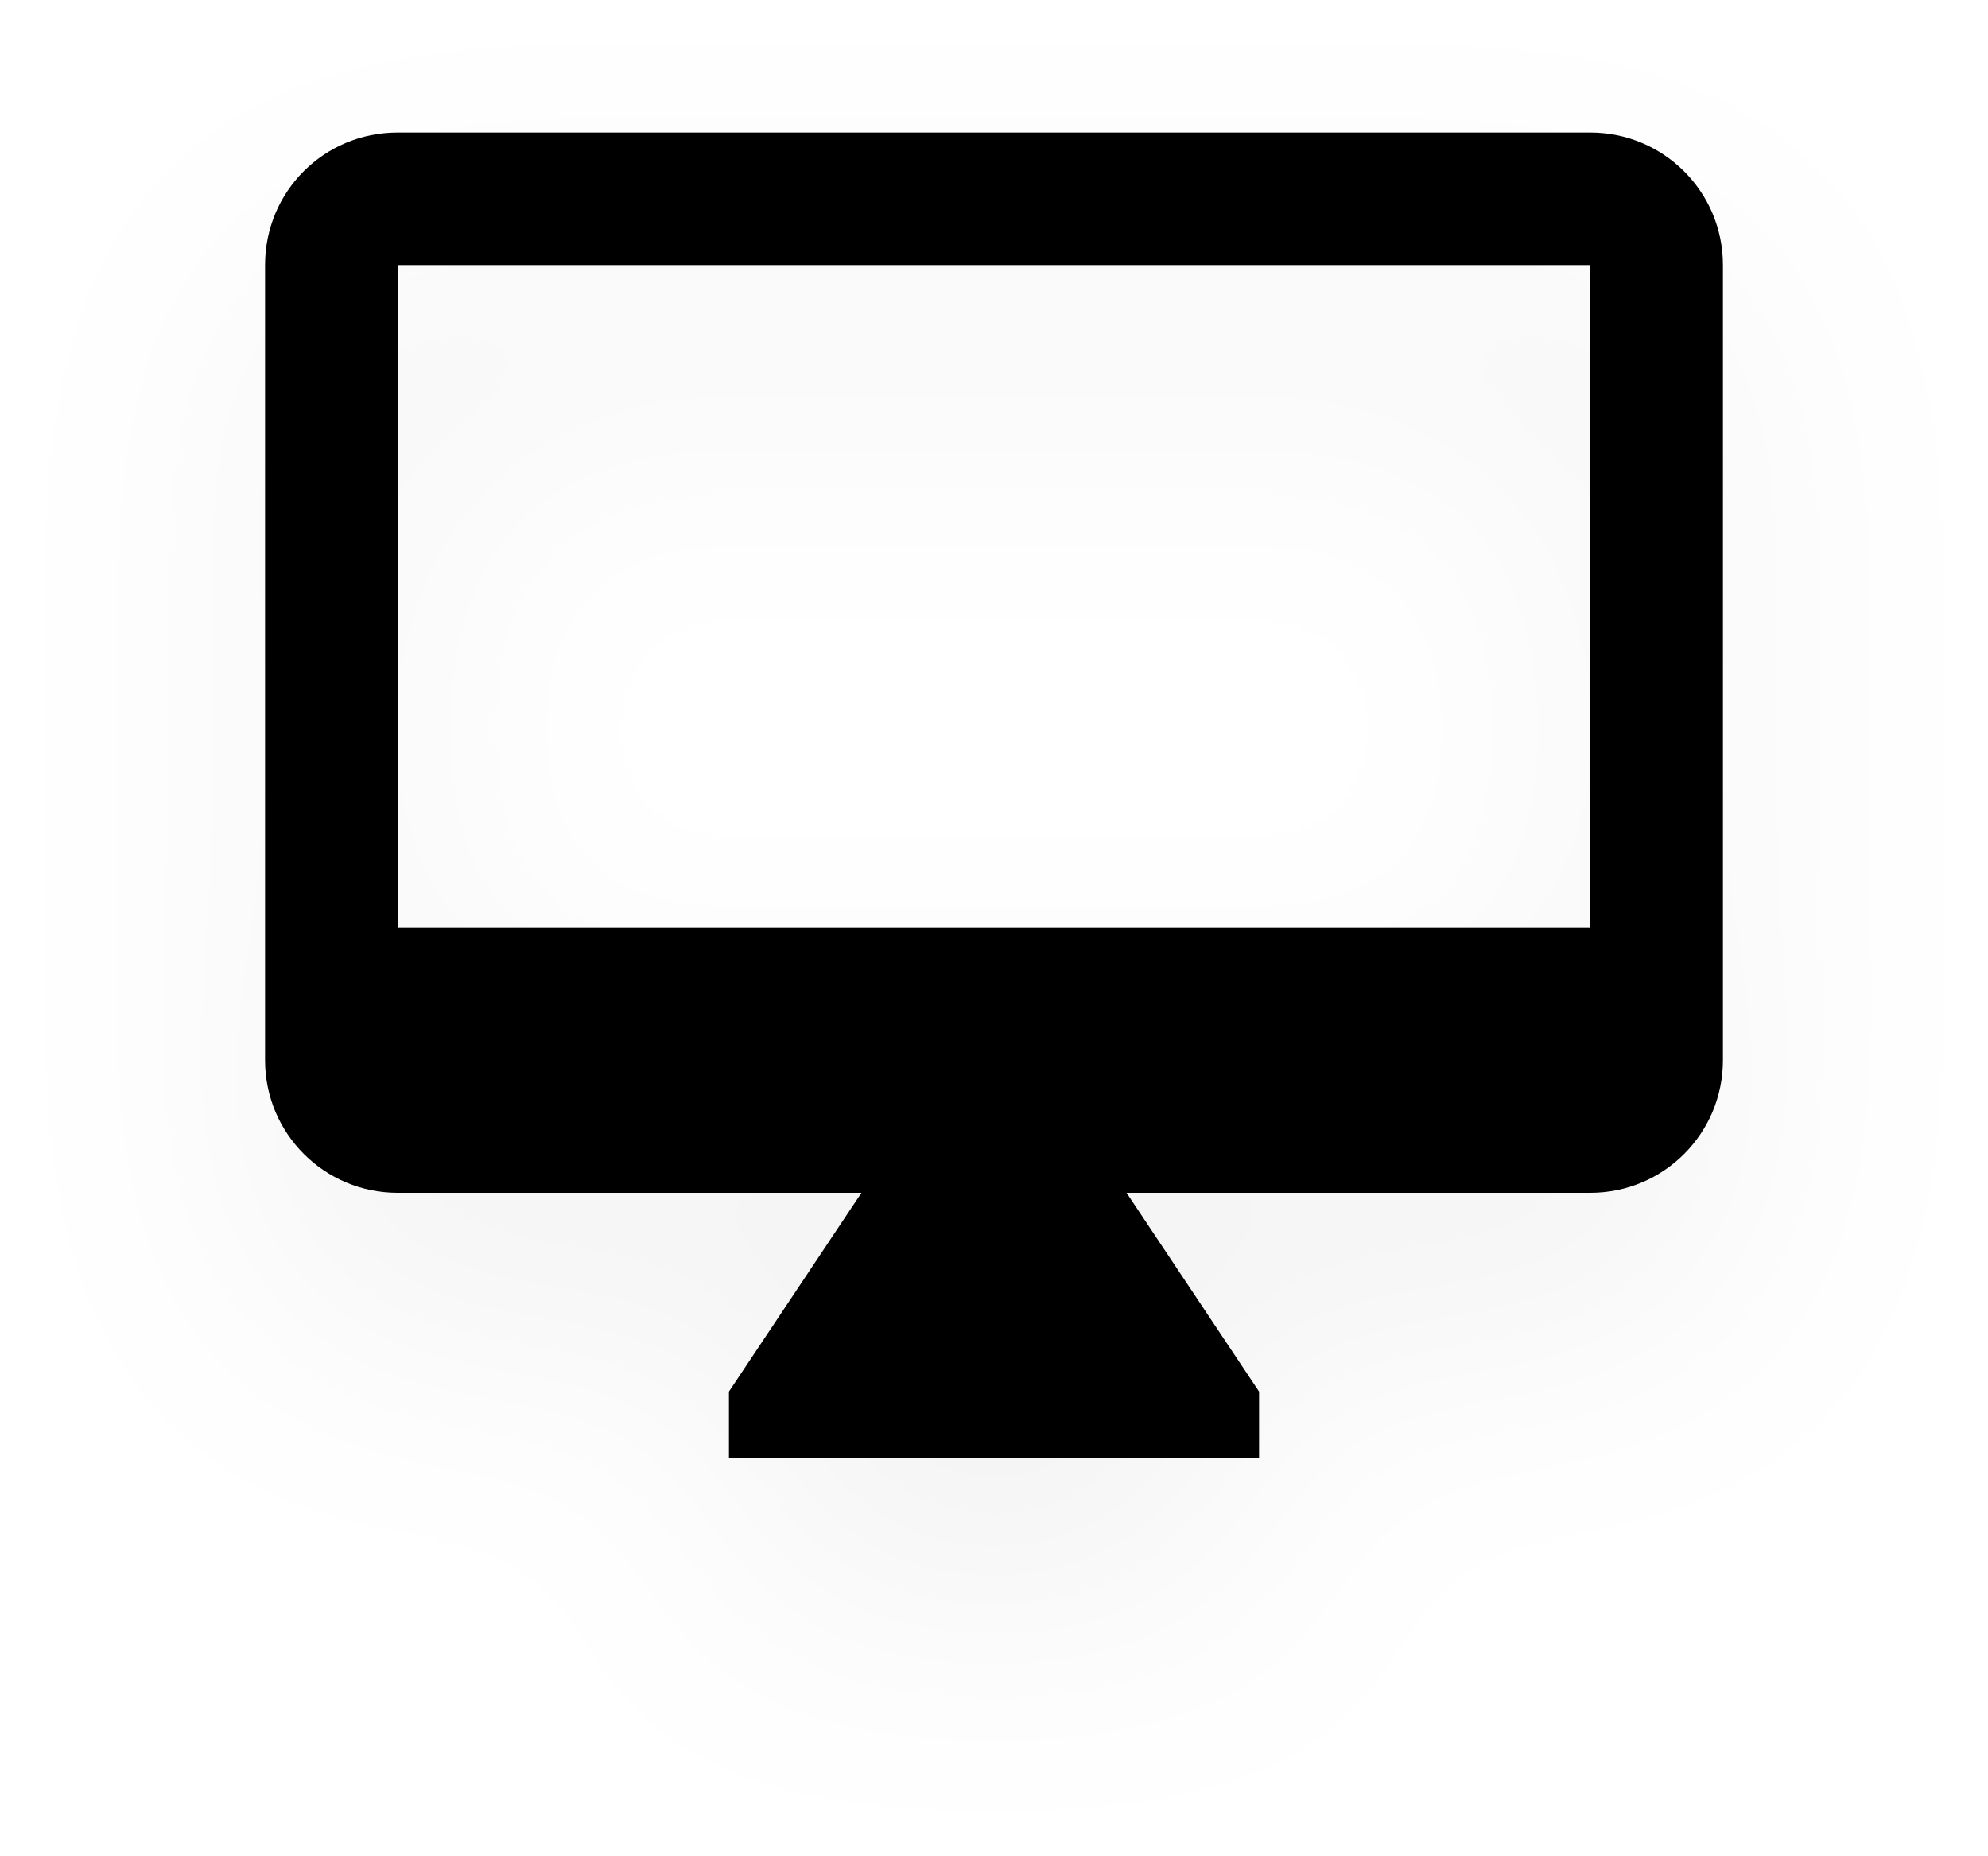
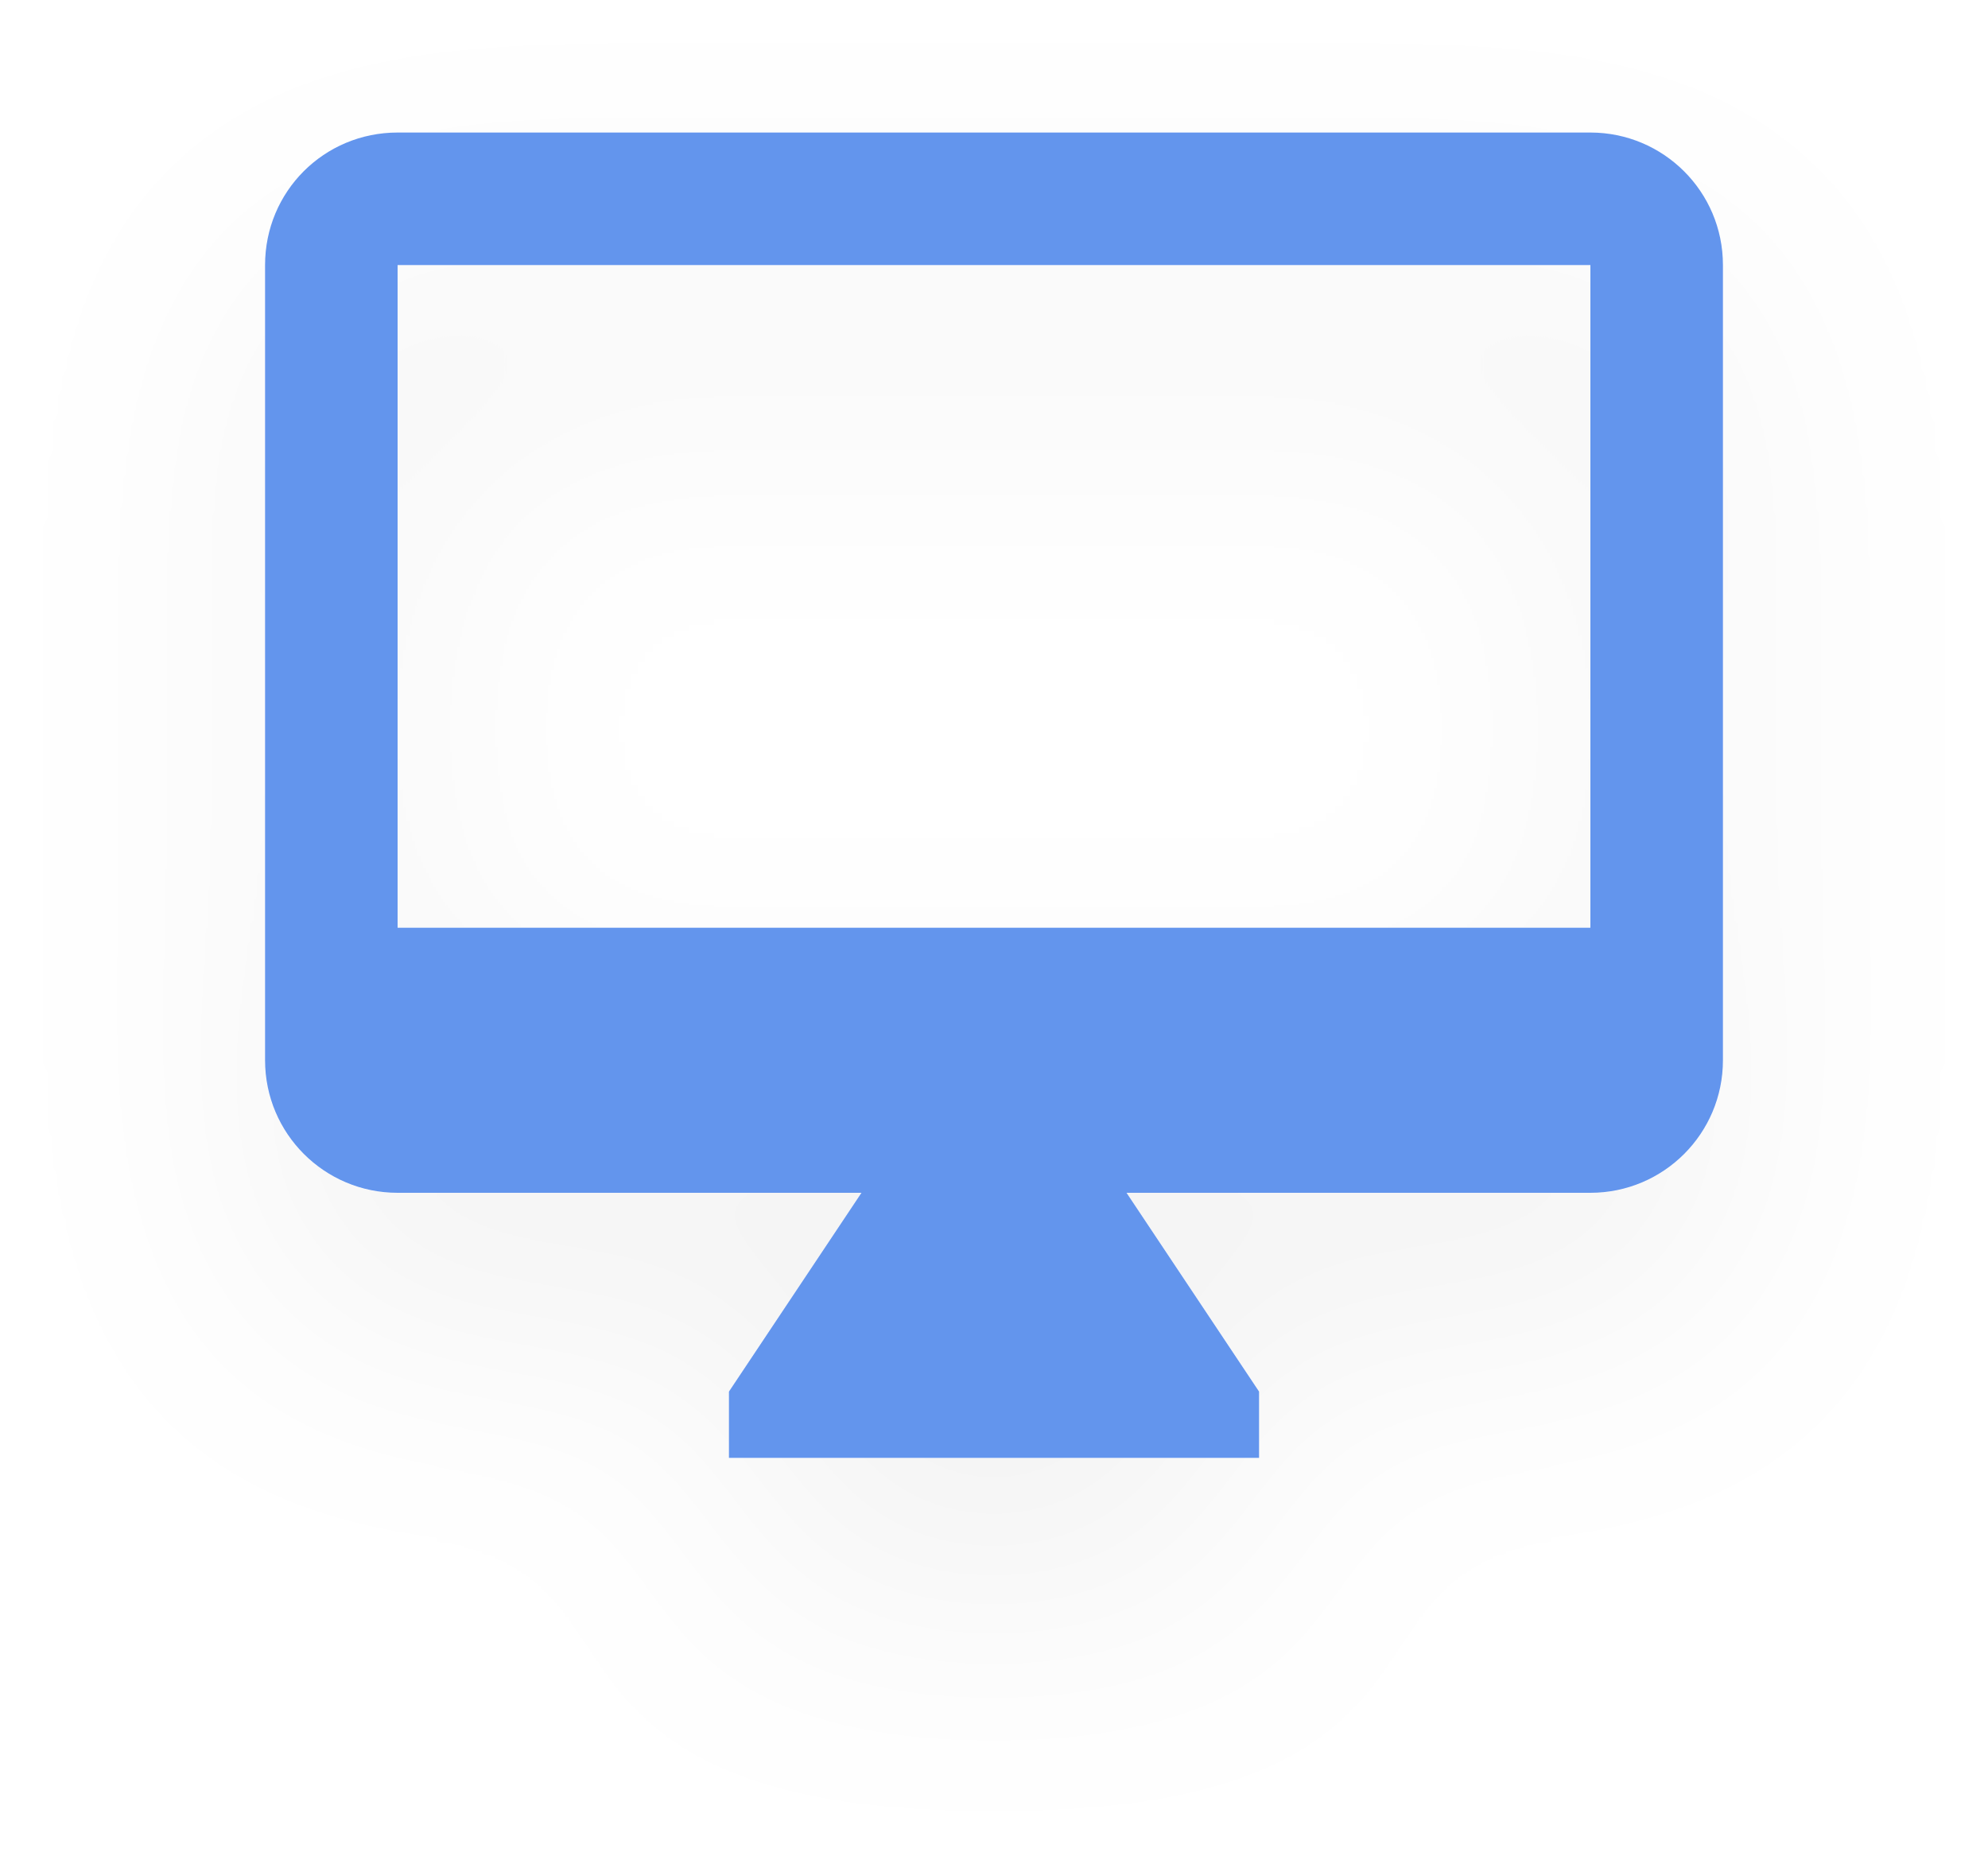
<svg xmlns="http://www.w3.org/2000/svg" width="30px" height="28px" viewBox="0 0 30 28" version="1.1">
  <defs>
    <filter x="-50%" y="-50%" width="200%" height="200%" filterUnits="objectBoundingBox" id="filter-1">
      <feOffset dx="0" dy="2" in="SourceAlpha" result="shadowOffsetOuter1" />
      <feGaussianBlur stdDeviation="2" in="shadowOffsetOuter1" result="shadowBlurOuter1" />
      <feColorMatrix values="0 0 0 0 0   0 0 0 0 0   0 0 0 0 0  0 0 0 0.05 0" type="matrix" in="shadowBlurOuter1" result="shadowMatrixOuter1" />
      <feMerge>
        <feMergeNode in="shadowMatrixOuter1" />
        <feMergeNode in="SourceGraphic" />
      </feMerge>
    </filter>
  </defs>
  <g id="OPt-2" stroke="none" stroke-width="1" fill="none" fill-rule="evenodd">
-     <g id="prog2_pro3_Mobile-Portrait_opt2-Copy-2" transform="translate(-185, -17)" fill="#000000">
+     <g id="prog2_pro3_Mobile-Portrait_opt2-Copy-2" transform="translate(-185, -17)" fill="#6495ED">
      <g id="nav">
        <g id="Group-6" filter="url(#filter-1)">
          <g id="ic_online" transform="translate(189, 19)">
            <path d="M20,12 L2,12 L2,2 L20,2 L20,12 Z M20,0 L2,0 C0.89,0 0,0.89 0,2 L0,14 C2.22044605e-16,15.105 0.895,16 2,16 L9,16 L7,19 L7,20 L15,20 L15,19 L13,16 L20,16 C21.105,16 22,15.105 22,14 L22,2 C22,0.89 21.1,0 20,0 Z" id="Shape" />
          </g>
        </g>
      </g>
    </g>
  </g>
</svg>
